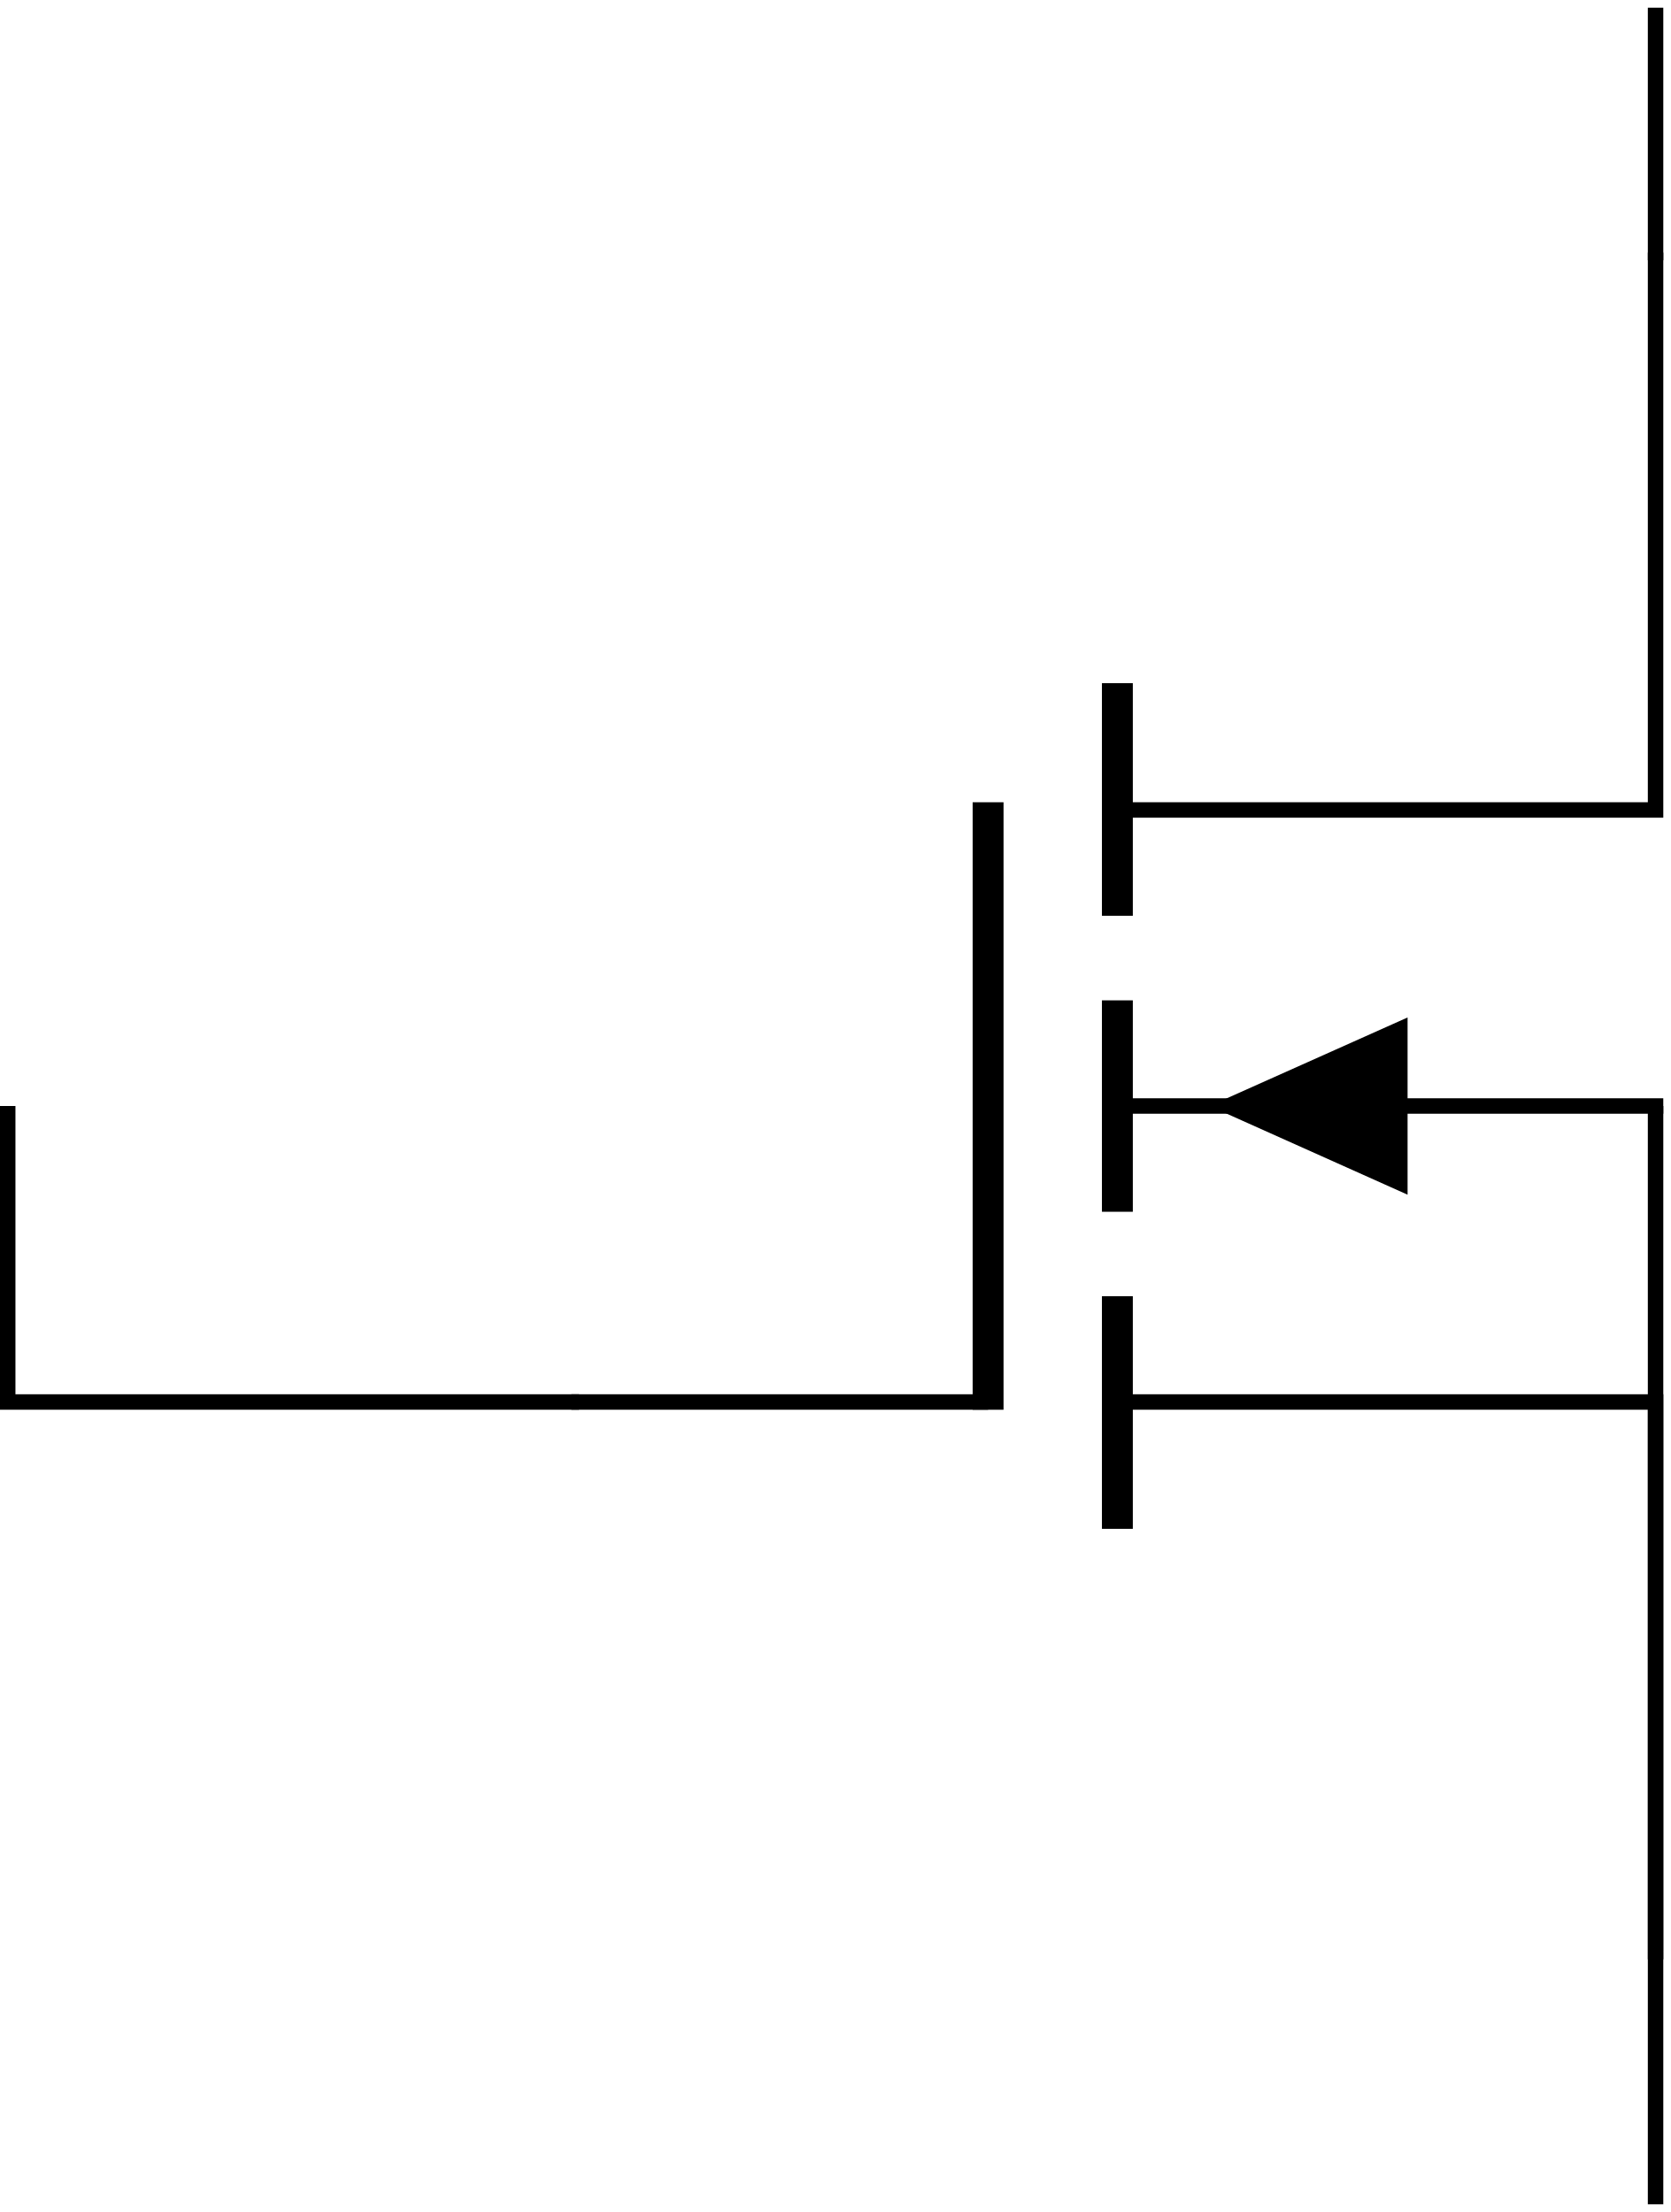
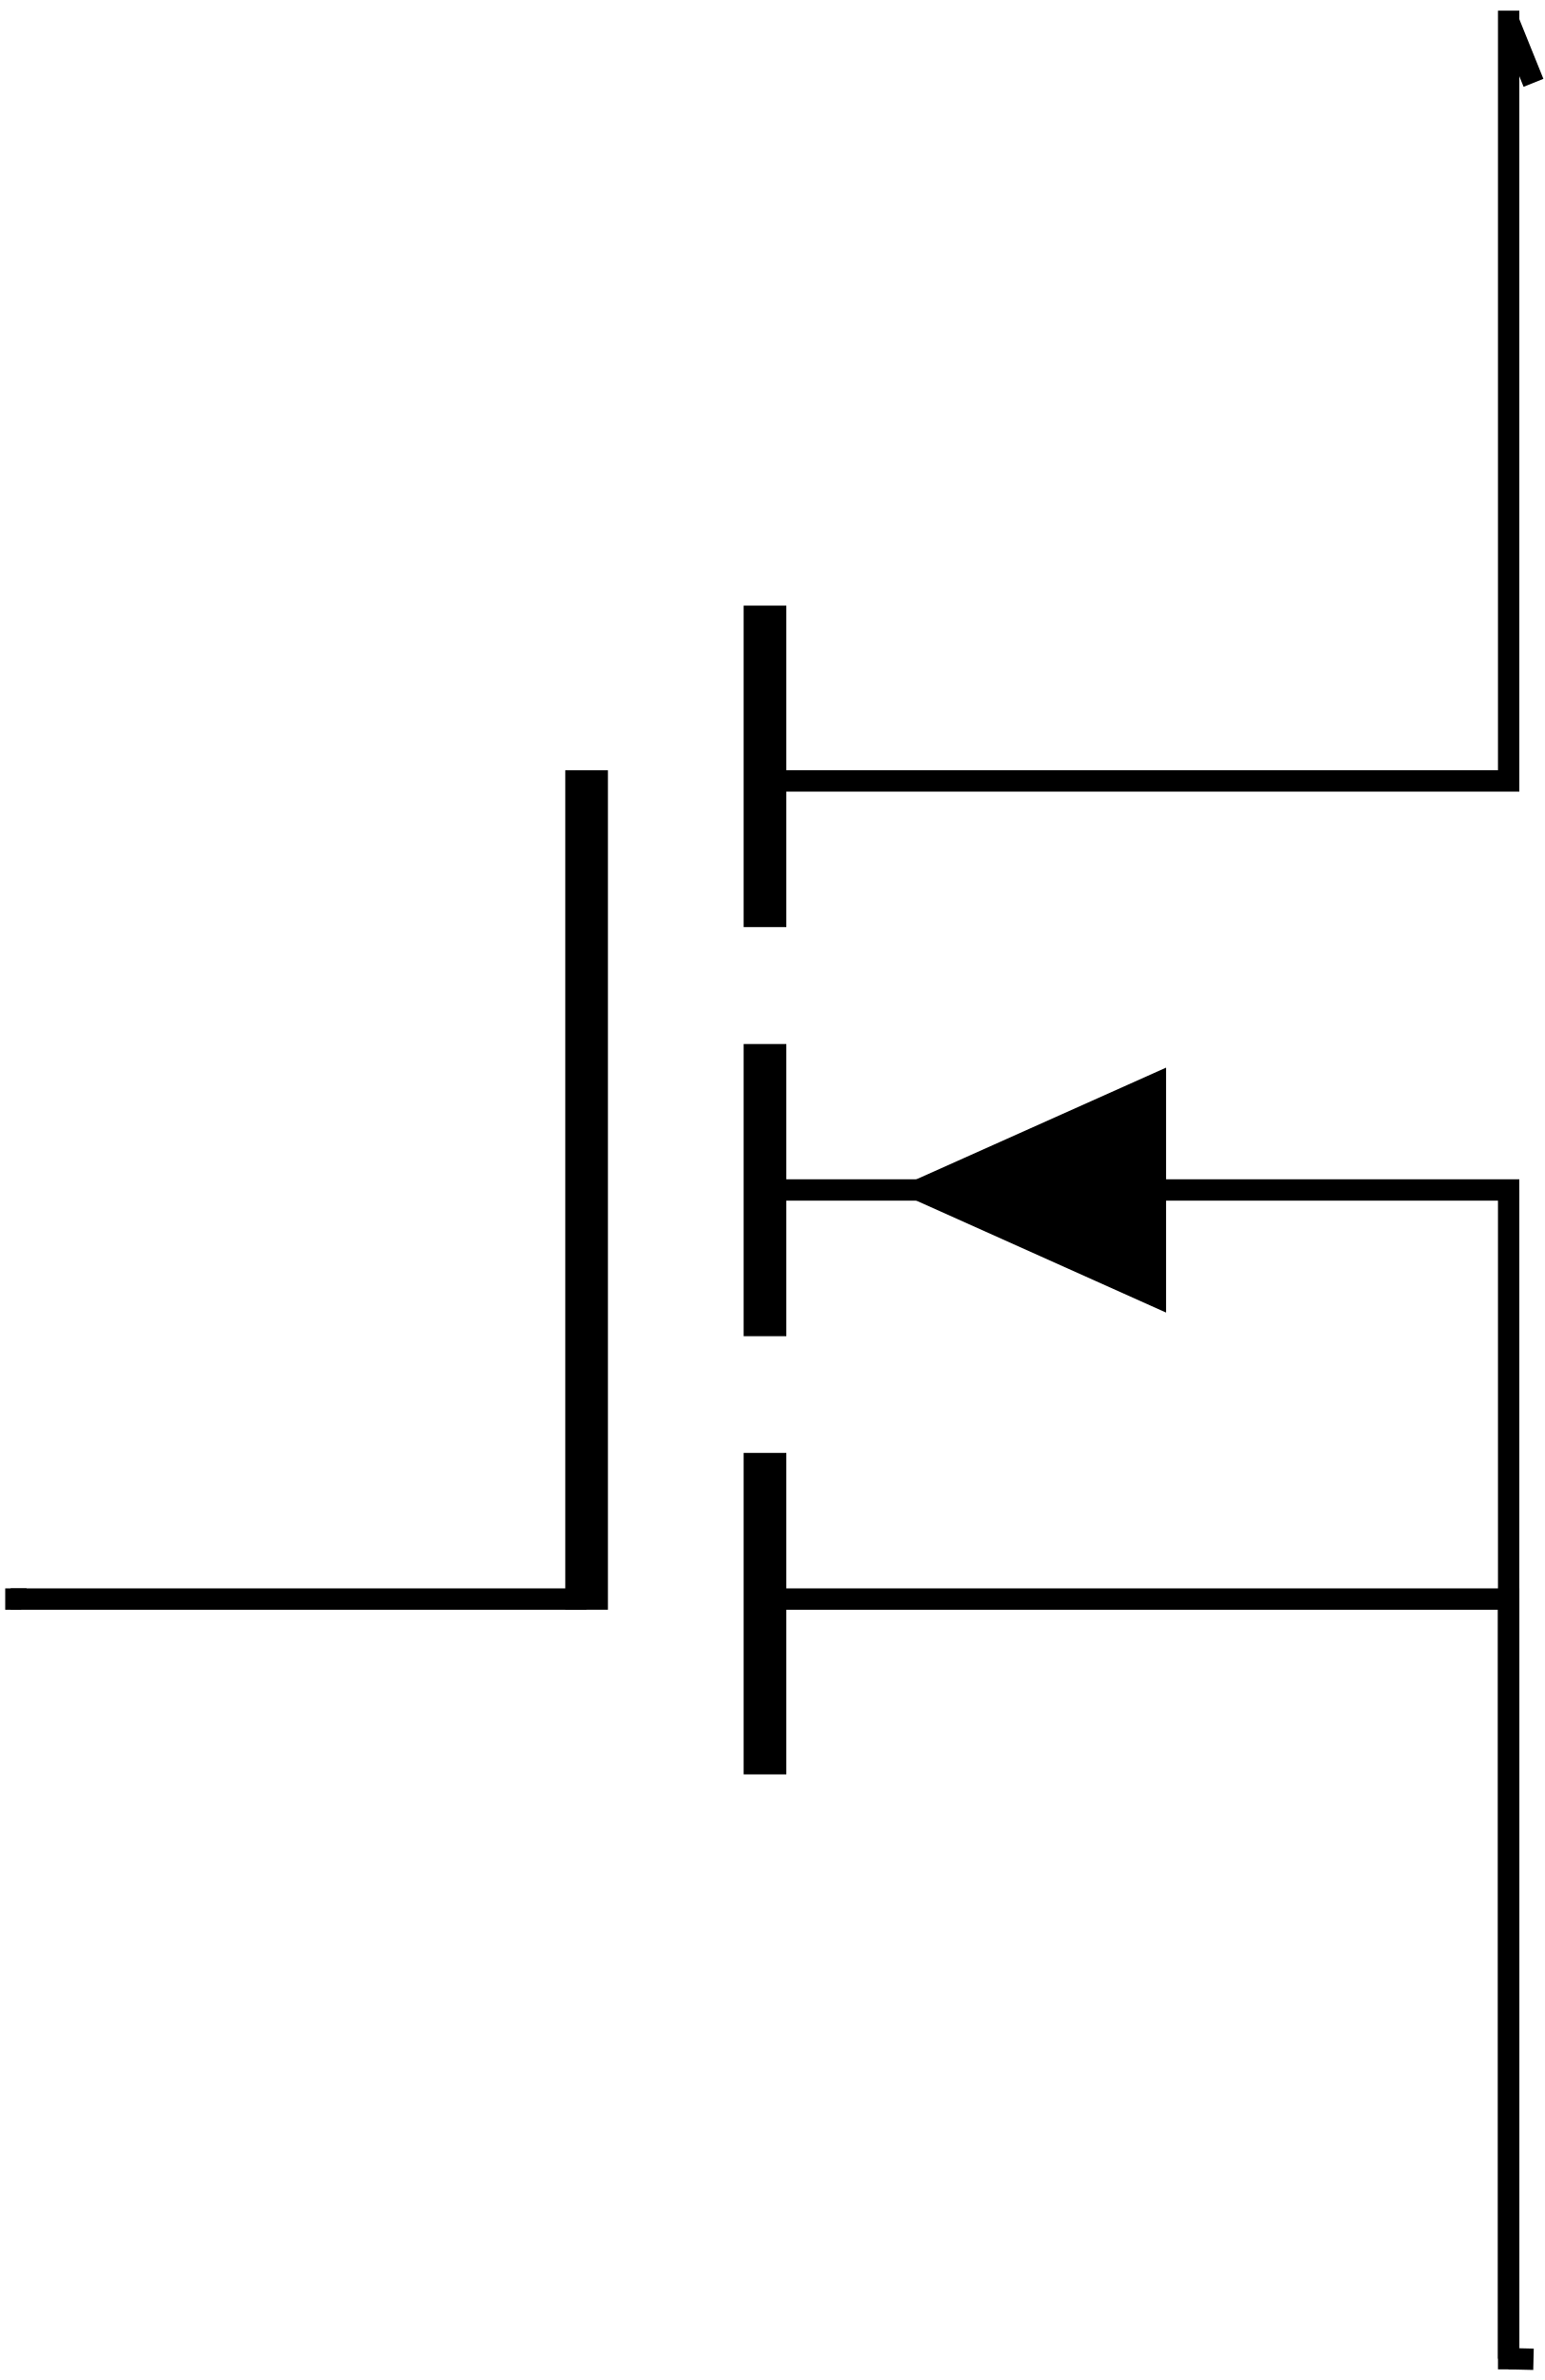
- <svg xmlns="http://www.w3.org/2000/svg" version="1.1" width="43.117pt" height="57.094pt" viewBox="-62.039 -62.039 43.117 57.094">
+ <svg xmlns="http://www.w3.org/2000/svg" version="1.1" width="28.844pt" height="44.453pt" viewBox="-62.039 -62.039 28.844 44.453">
  <g id="page1">
-     <path d="M-19.32-55.52V-41.133H-33.207" stroke="#000" fill="none" stroke-width=".399" />
-     <path d="M-33.207-44.406V-38.402M-33.207-36.219V-30.762M-33.207-28.582V-22.578" stroke="#000" fill="none" stroke-width=".797" />
-     <path d="M-33.207-33.492H-19.121M-33.207-25.852H-19.32V-11.465" stroke="#000" fill="none" stroke-width=".399" stroke-miterlimit="10" />
-     <path d="M-36.543-41.332V-25.652" stroke="#000" fill="none" stroke-width=".797" stroke-miterlimit="10" />
-     <path d="M-25.719-33.492V-31.203L-30.828-33.492L-25.719-35.777Z" />
-     <path d="M-36.543-25.852H-47.297" stroke="#000" fill="none" stroke-width=".399" stroke-miterlimit="10" />
-     <path d="M-19.32-33.492V-11.664" stroke="#000" fill="none" stroke-width=".399" stroke-miterlimit="10" />
-     <path d="M-19.32-55.32V-61.84" stroke="#000" fill="none" stroke-width=".399" stroke-miterlimit="10" />
-     <path d="M-19.32-11.664V-5.144" stroke="#000" fill="none" stroke-width=".399" stroke-miterlimit="10" />
-     <path d="M-47.098-25.852H-61.84V-33.492" stroke="#000" fill="none" stroke-width=".399" stroke-miterlimit="10" />
+     <path d="M-33.859-61.84V-47.453H-47.75" stroke="#000" fill="none" stroke-width=".399" />
+     <path d="M-47.75-50.727V-44.723M-47.75-42.539V-37.082M-47.75-34.902V-28.898" stroke="#000" fill="none" stroke-width=".797" />
+     <path d="M-47.75-39.813H-33.66M-47.75-32.172H-33.859V-17.785" stroke="#000" fill="none" stroke-width=".399" stroke-miterlimit="10" />
+     <path d="M-51.082-47.652V-31.973" stroke="#000" fill="none" stroke-width=".797" stroke-miterlimit="10" />
+     <path d="M-40.258-39.813V-37.523L-45.367-39.813L-40.258-42.098Z" />
+     <path d="M-51.082-32.172H-61.84" stroke="#000" fill="none" stroke-width=".399" stroke-miterlimit="10" />
+     <path d="M-33.859-39.813V-17.984" stroke="#000" fill="none" stroke-width=".399" stroke-miterlimit="10" />
+     <path d="M-33.859-61.641L-33.395-60.492" stroke="#000" fill="none" stroke-width=".399" stroke-miterlimit="10" />
+     <path d="M-33.859-17.984L-33.395-17.973" stroke="#000" fill="none" stroke-width=".399" stroke-miterlimit="10" />
+     <path d="M-61.641-32.172H-61.742V-32.145" stroke="#000" fill="none" stroke-width=".399" stroke-miterlimit="10" />
  </g>
</svg>
